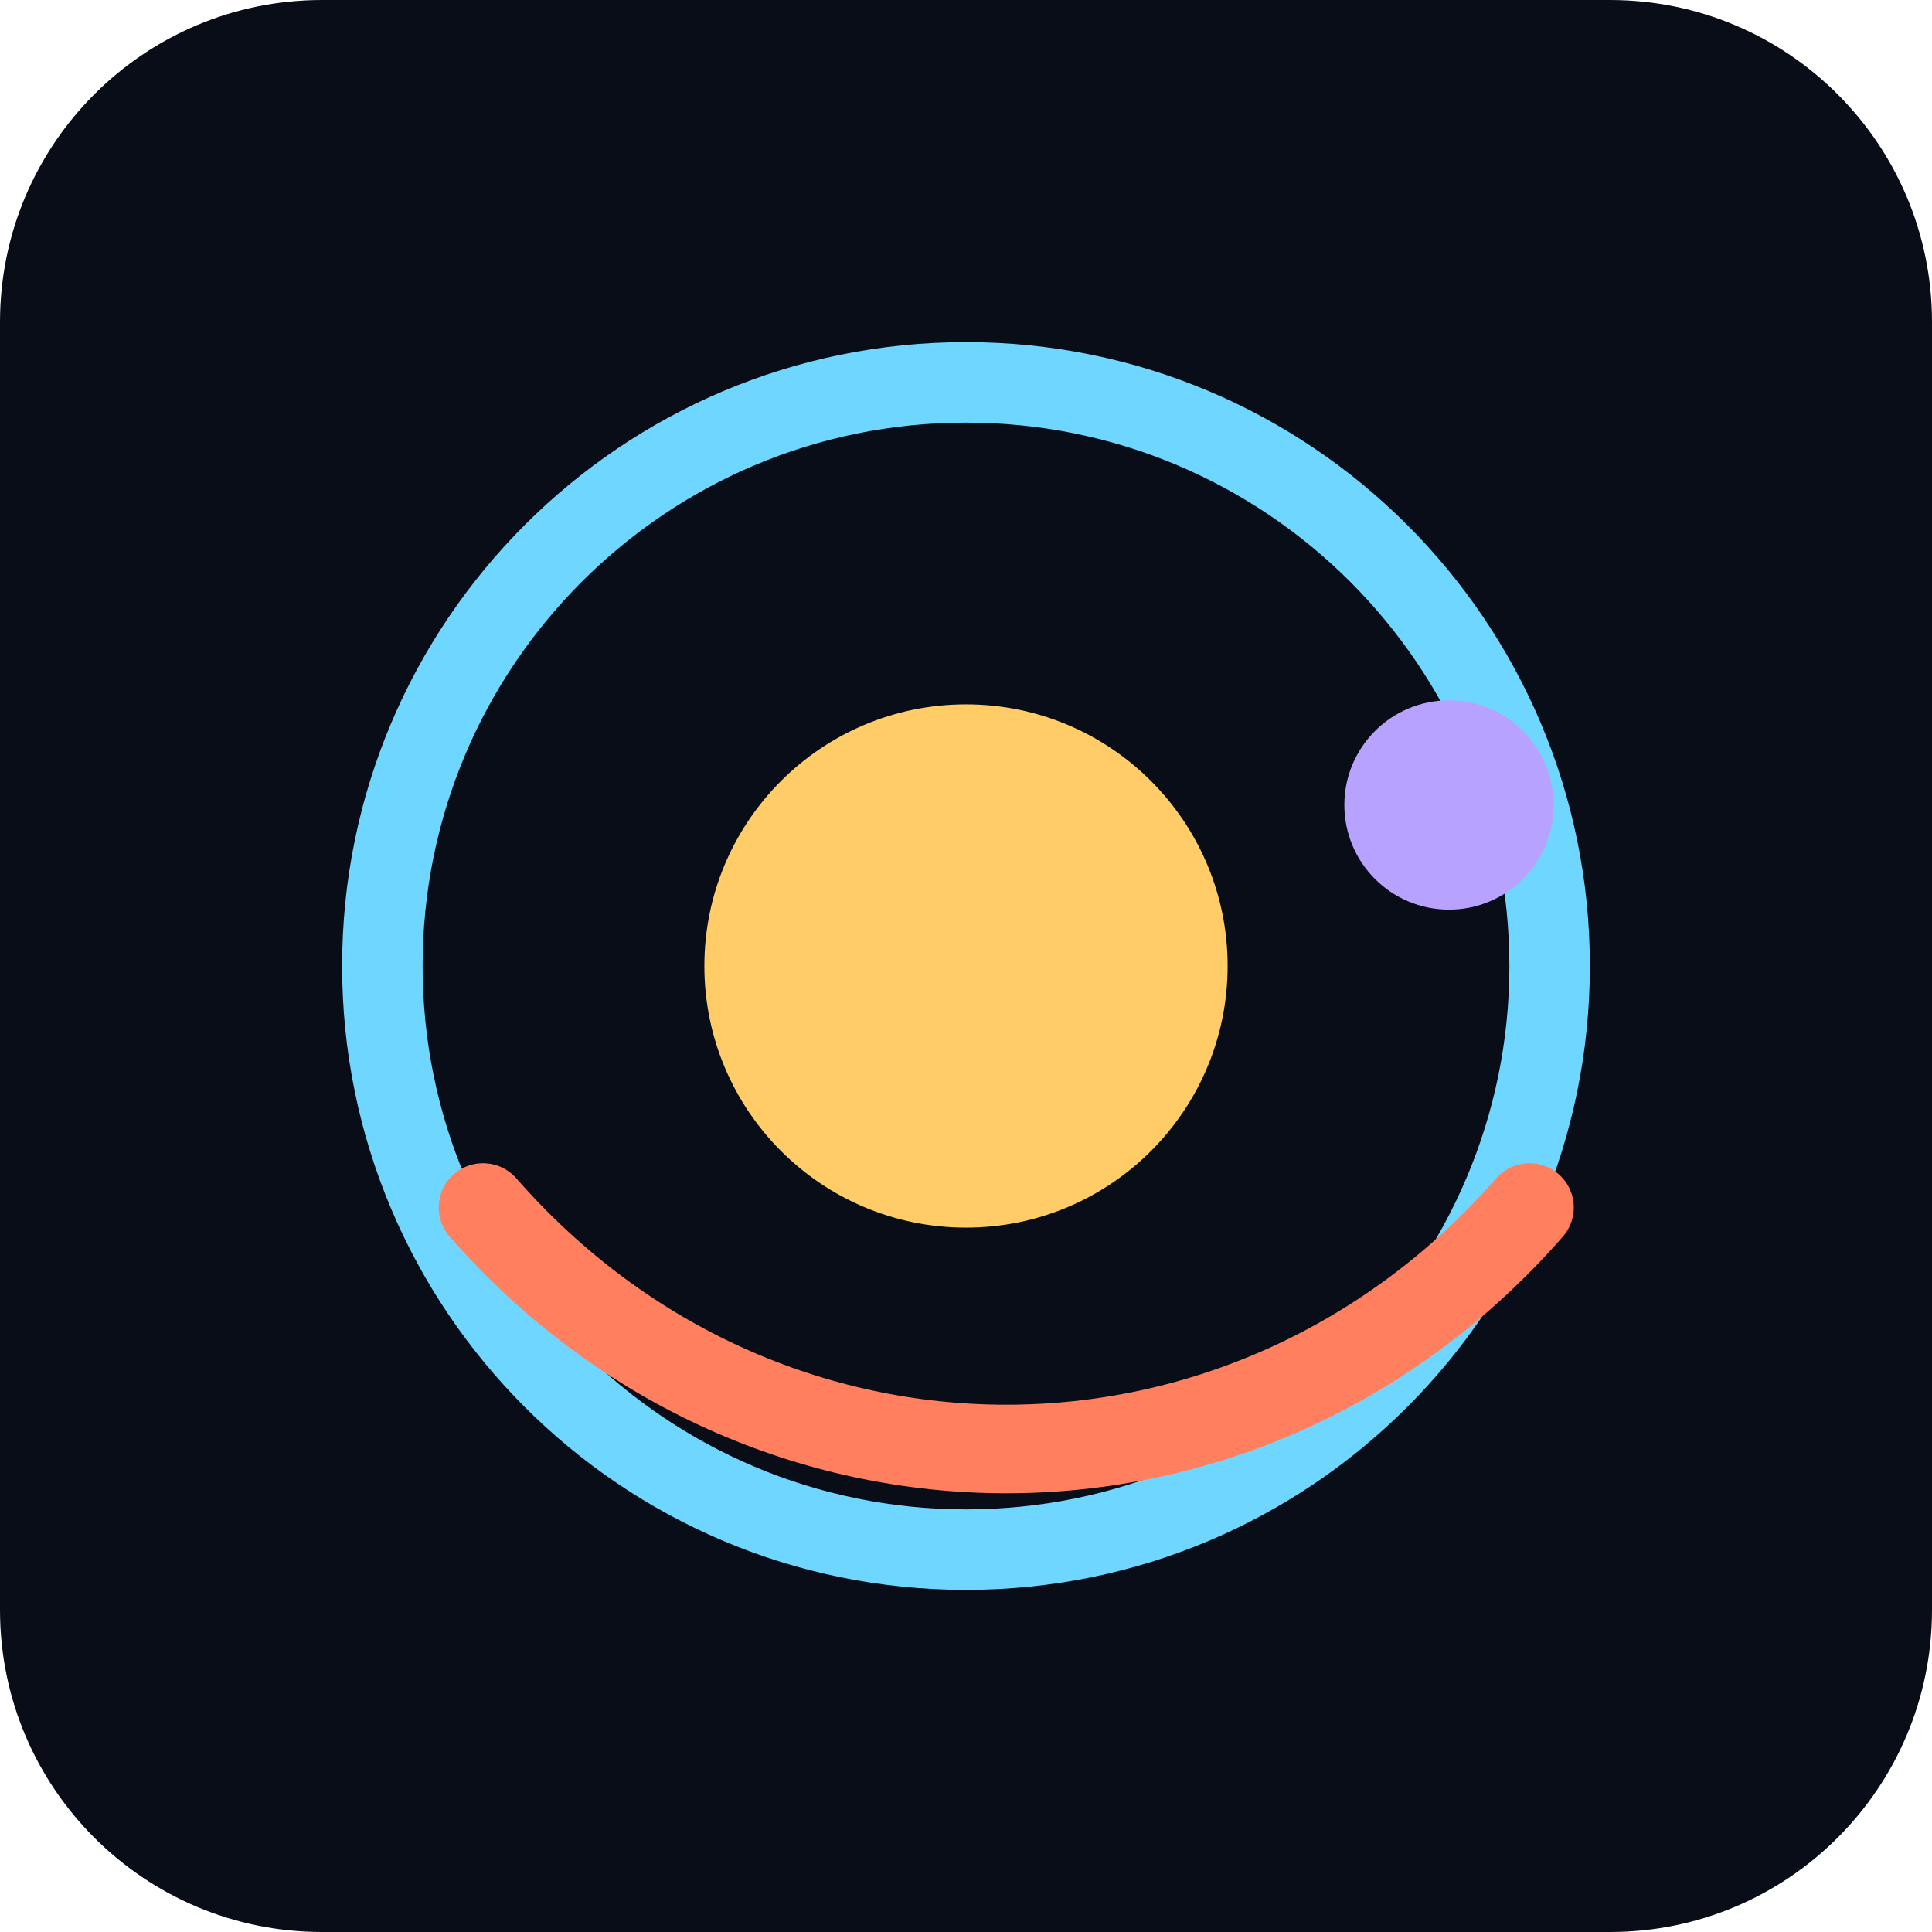
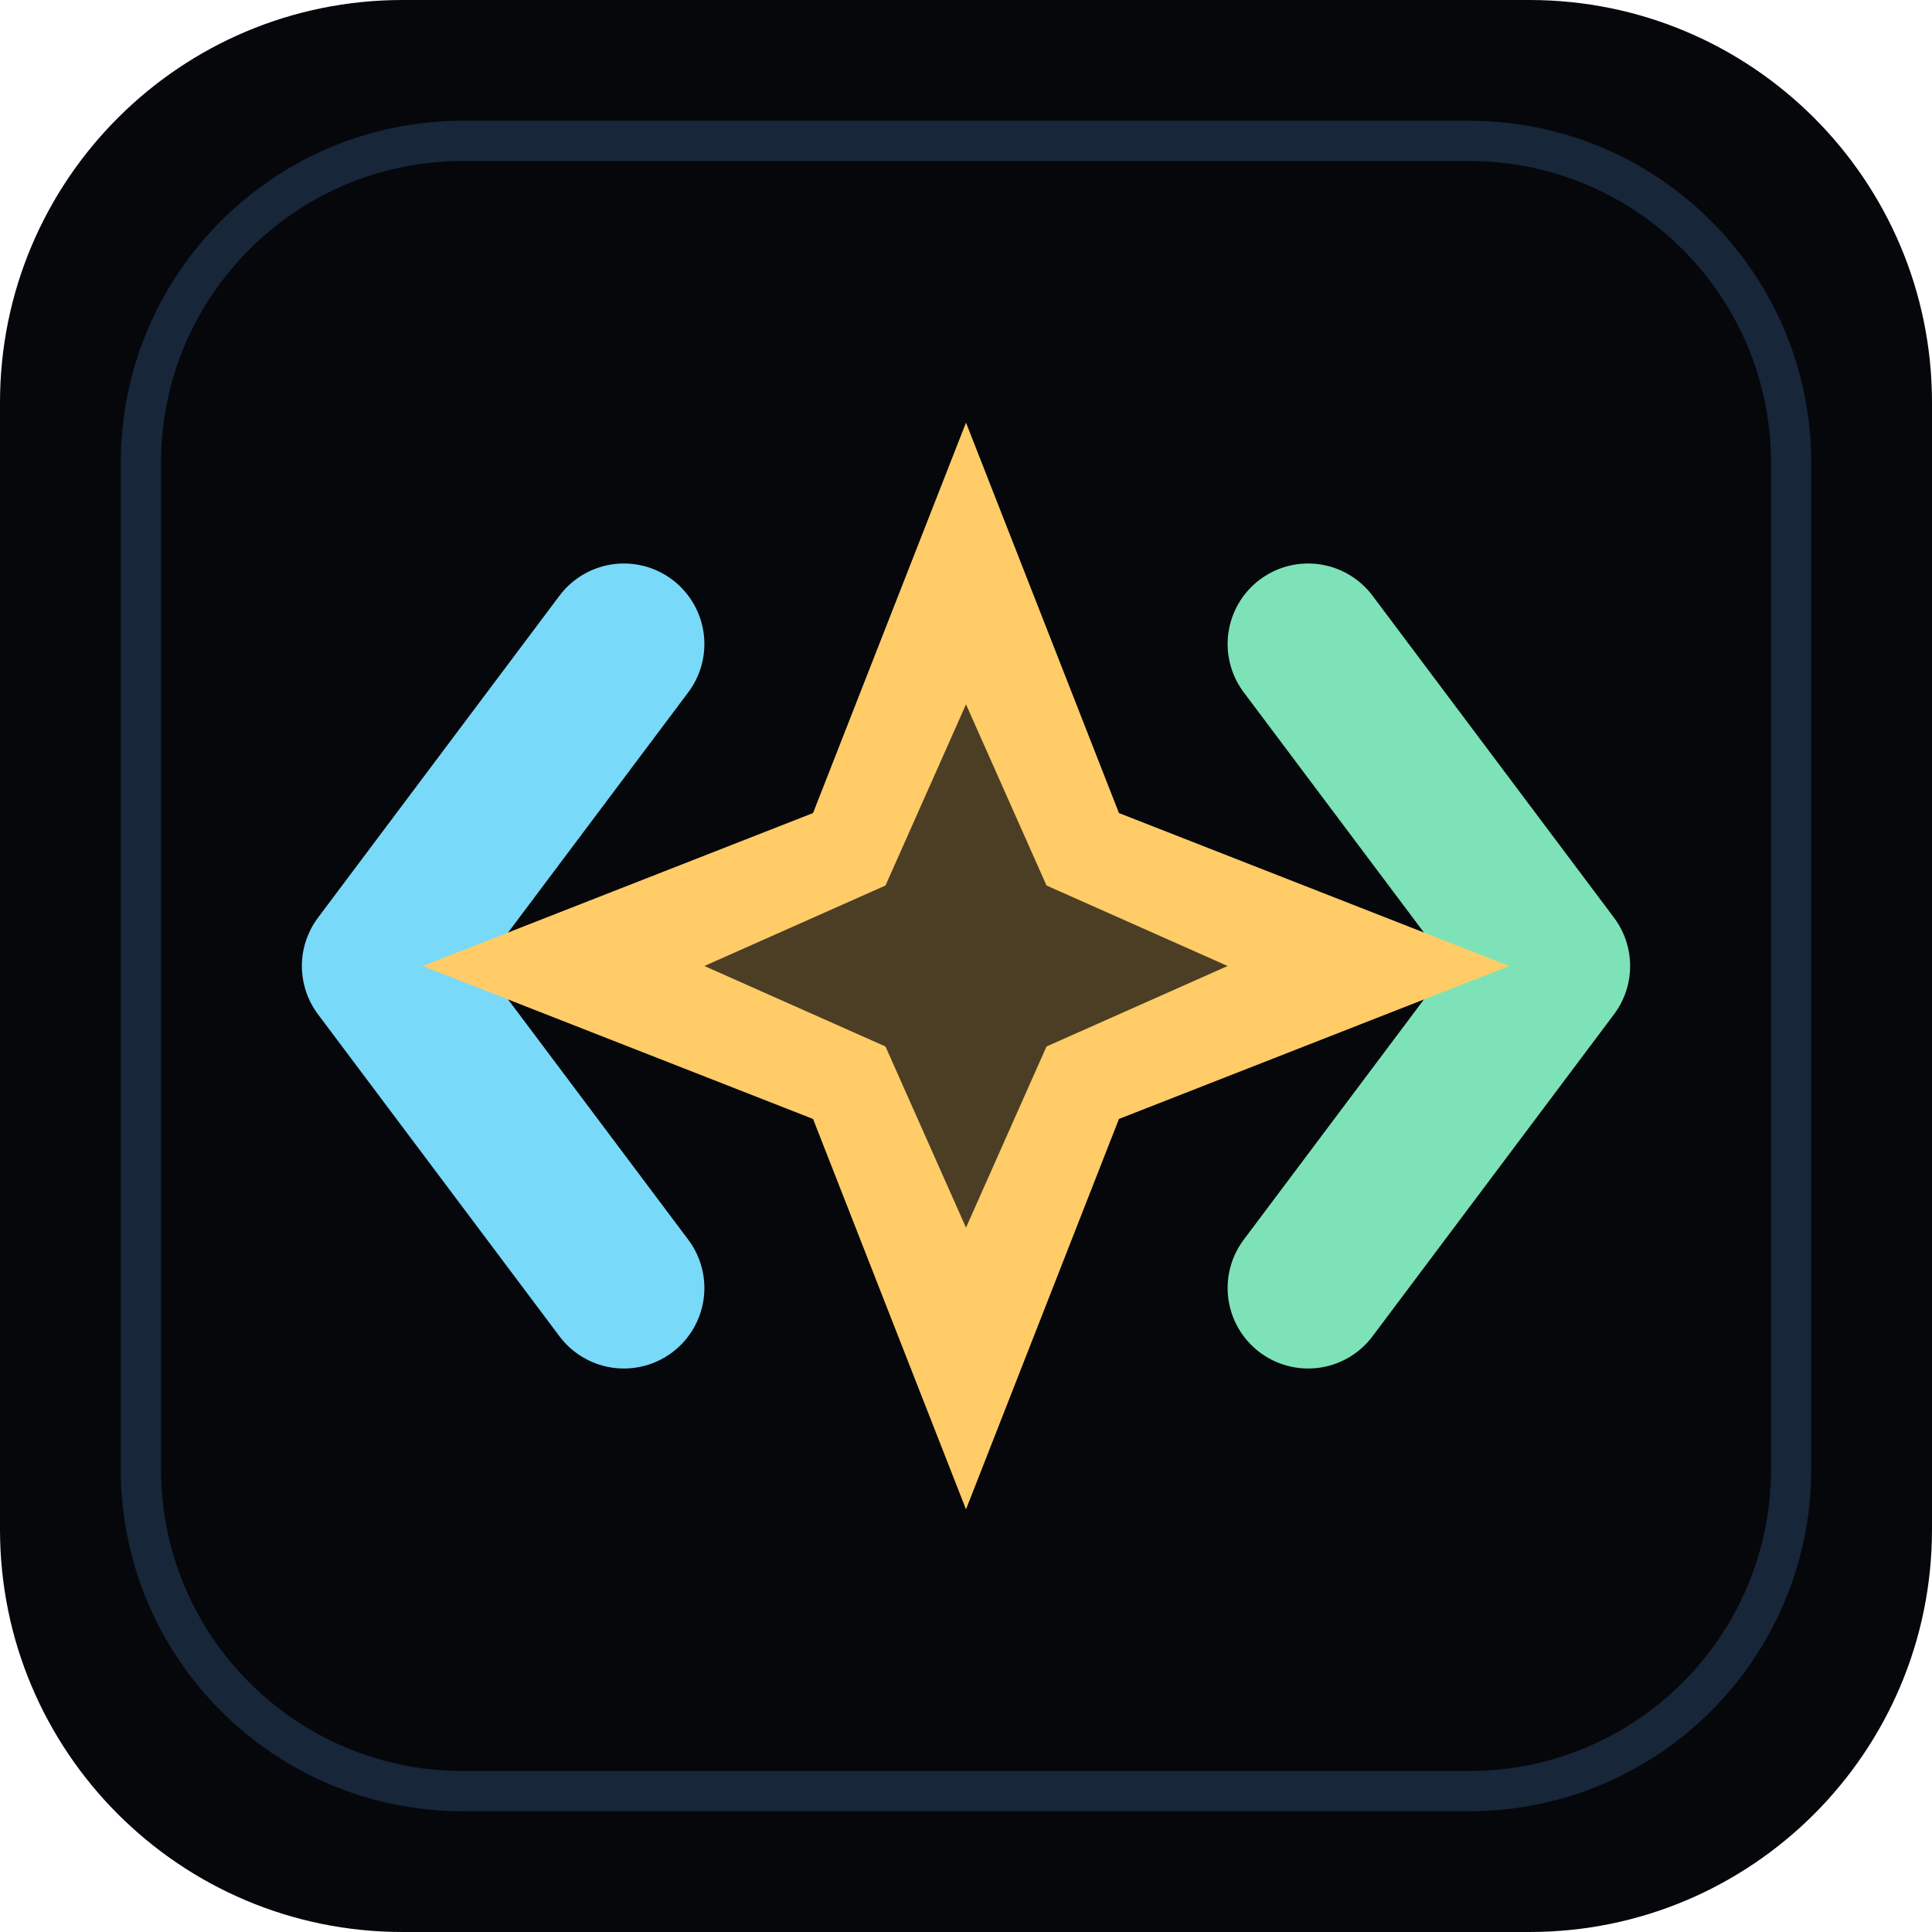
- <svg xmlns="http://www.w3.org/2000/svg" viewBox="0 0 48 48">
-   <rect width="48" height="48" rx="8" fill="#080D18" />
-   <circle cx="24" cy="24" r="6.5" fill="#FFCC67" />
-   <circle cx="24" cy="24" r="14.5" fill="none" stroke="#6ED6FF" stroke-width="2" />
-   <circle cx="36" cy="20" r="2.6" fill="#B8A2FF" />
-   <path d="M12 30C19 38 31 38 38 30" fill="none" stroke="#FF7F5F" stroke-width="2.2" stroke-linecap="round" />
+ <svg xmlns="http://www.w3.org/2000/svg" viewBox="0 0 48 48" role="img" aria-labelledby="title">
+   <rect width="48" height="48" rx="10" fill="#05070B" />
+   <rect x="3.5" y="3.5" width="41" height="41" rx="8" fill="none" stroke="#172638" />
+   <path d="M15.5 16L9.5 24L15.5 32" fill="none" stroke="#79D9F8" stroke-width="4" stroke-linecap="round" stroke-linejoin="round" />
+   <path d="M32.5 16L38.5 24L32.5 32" fill="none" stroke="#7DE2B8" stroke-width="4" stroke-linecap="round" stroke-linejoin="round" />
+   <path d="M24 10.5L27.8 20.2L37.5 24L27.8 27.8L24 37.5L20.2 27.8L10.5 24L20.2 20.2L24 10.5Z" fill="#FFCC67" />
+   <path d="M24 17.5L26 22L30.5 24L26 26L24 30.5L22 26L17.5 24L22 22L24 17.5Z" fill="#05070B" opacity="0.72" />
</svg>
